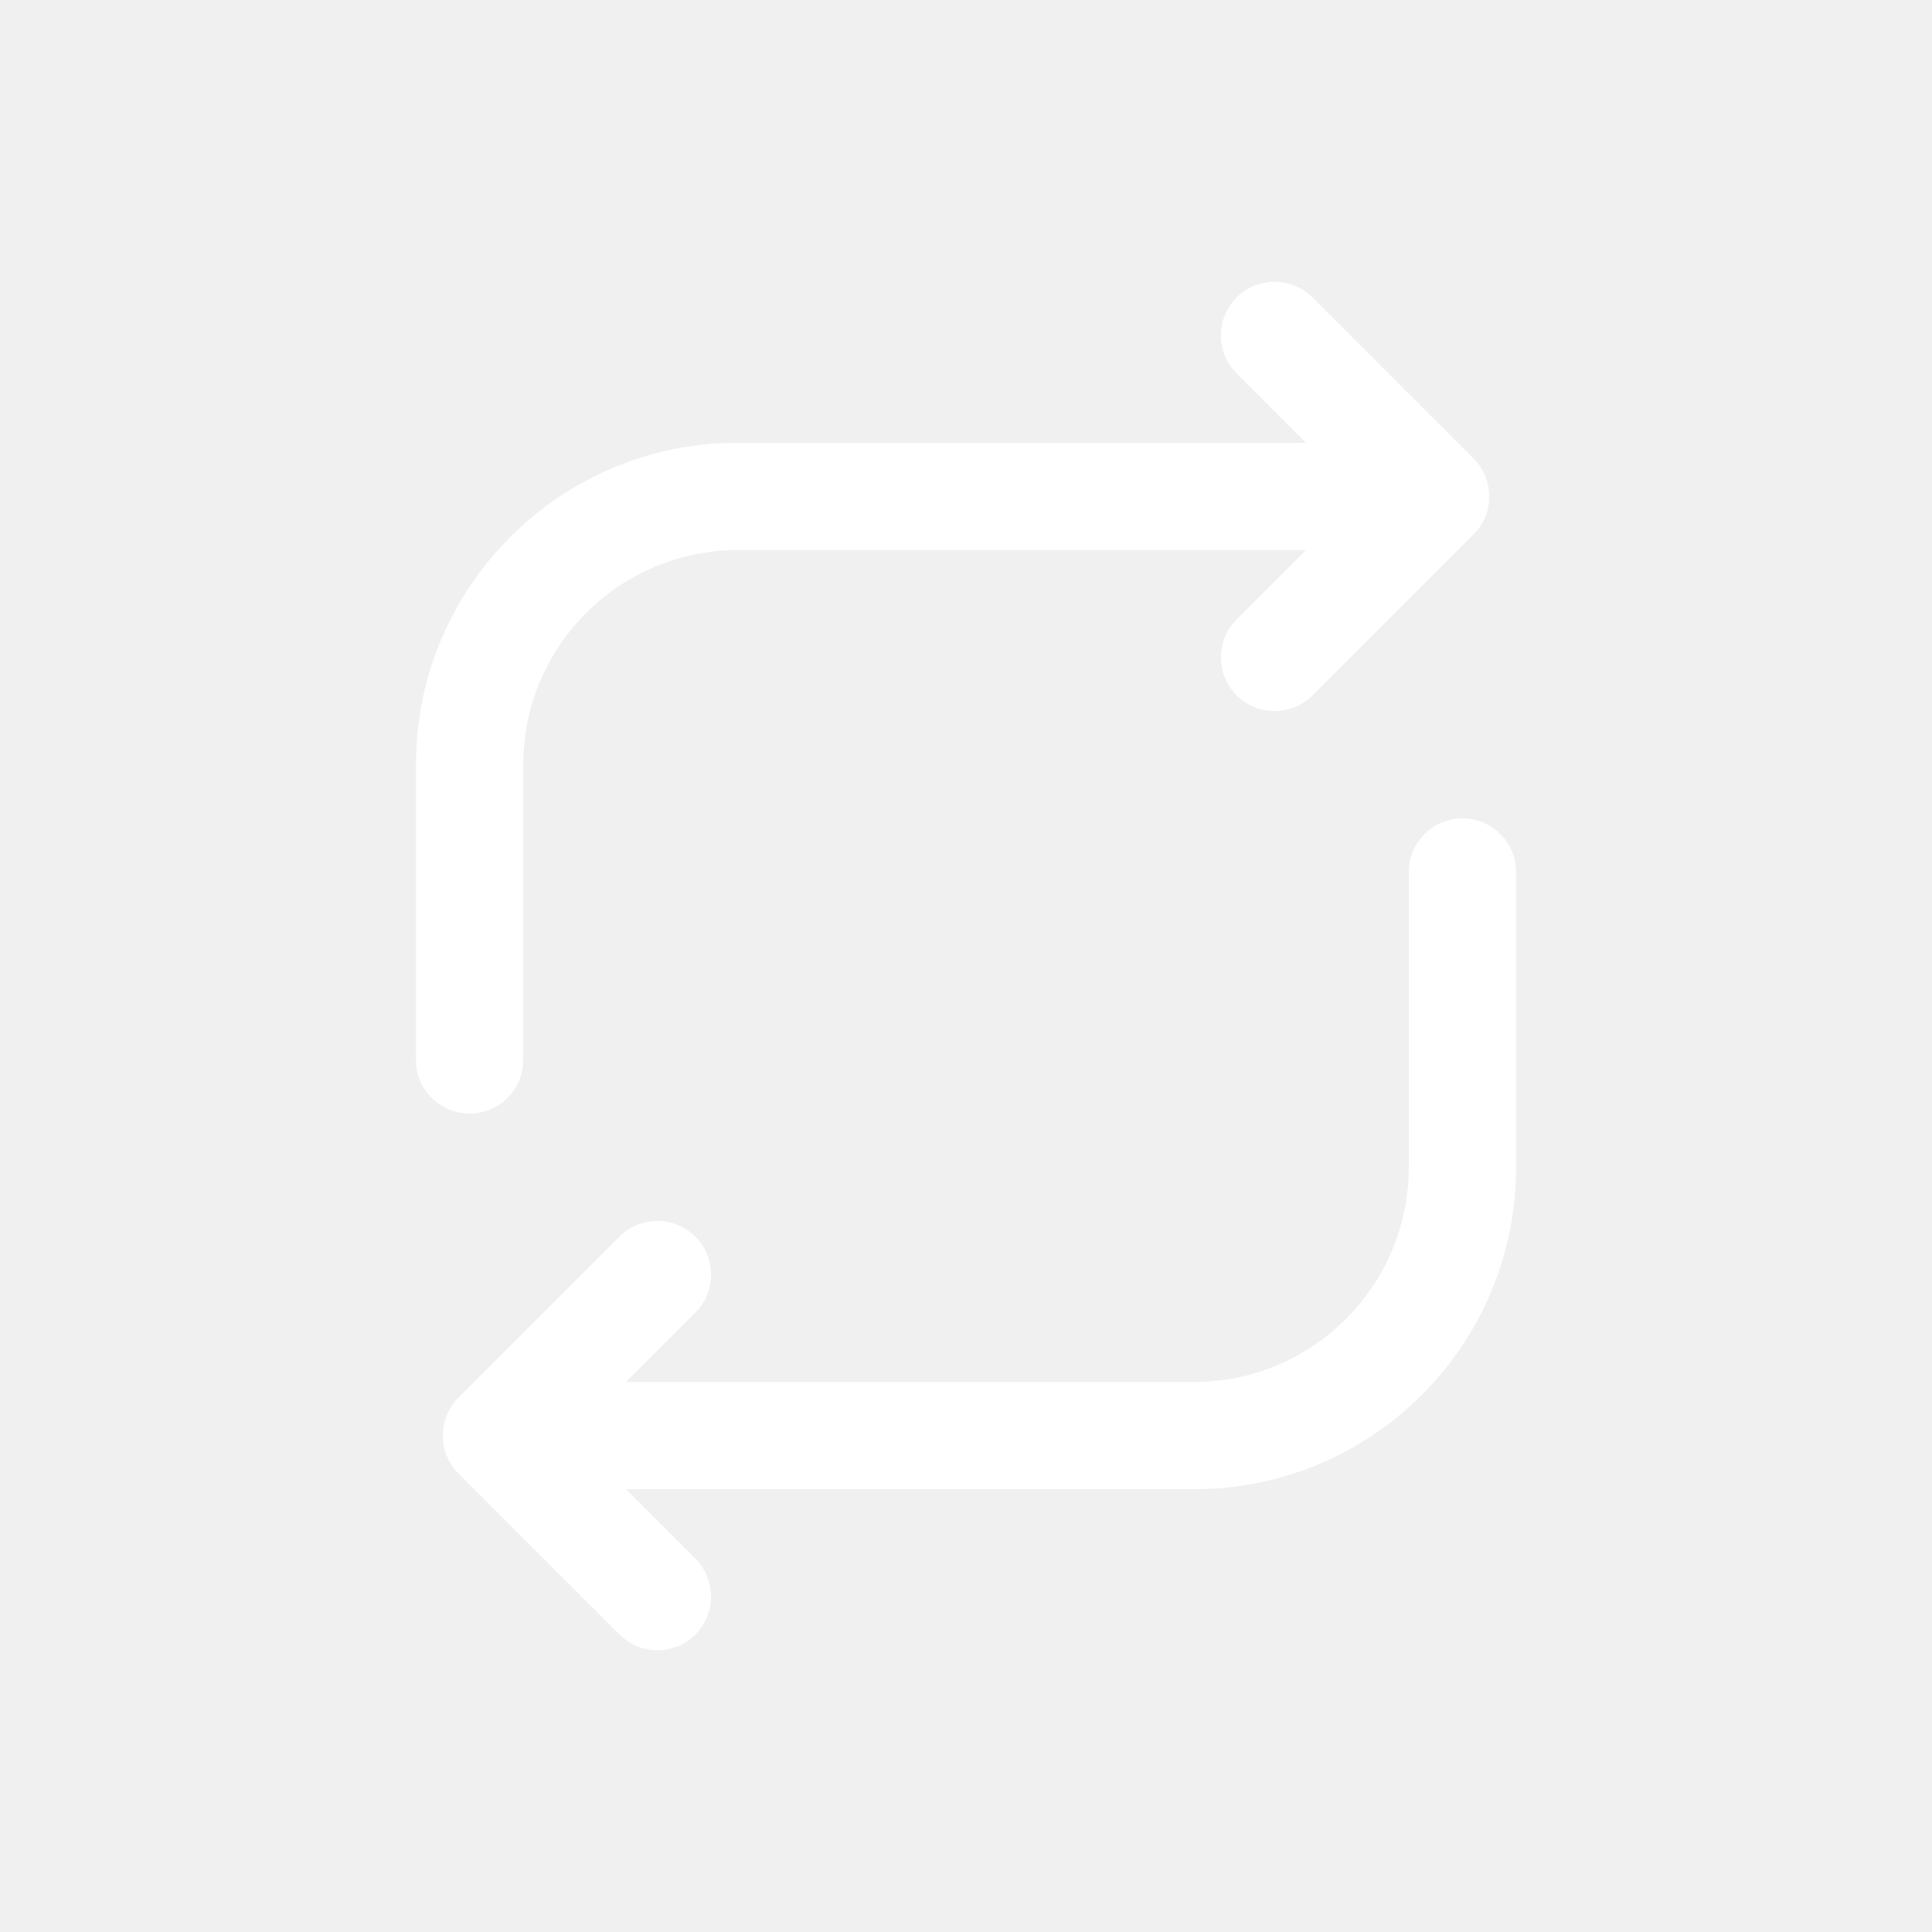
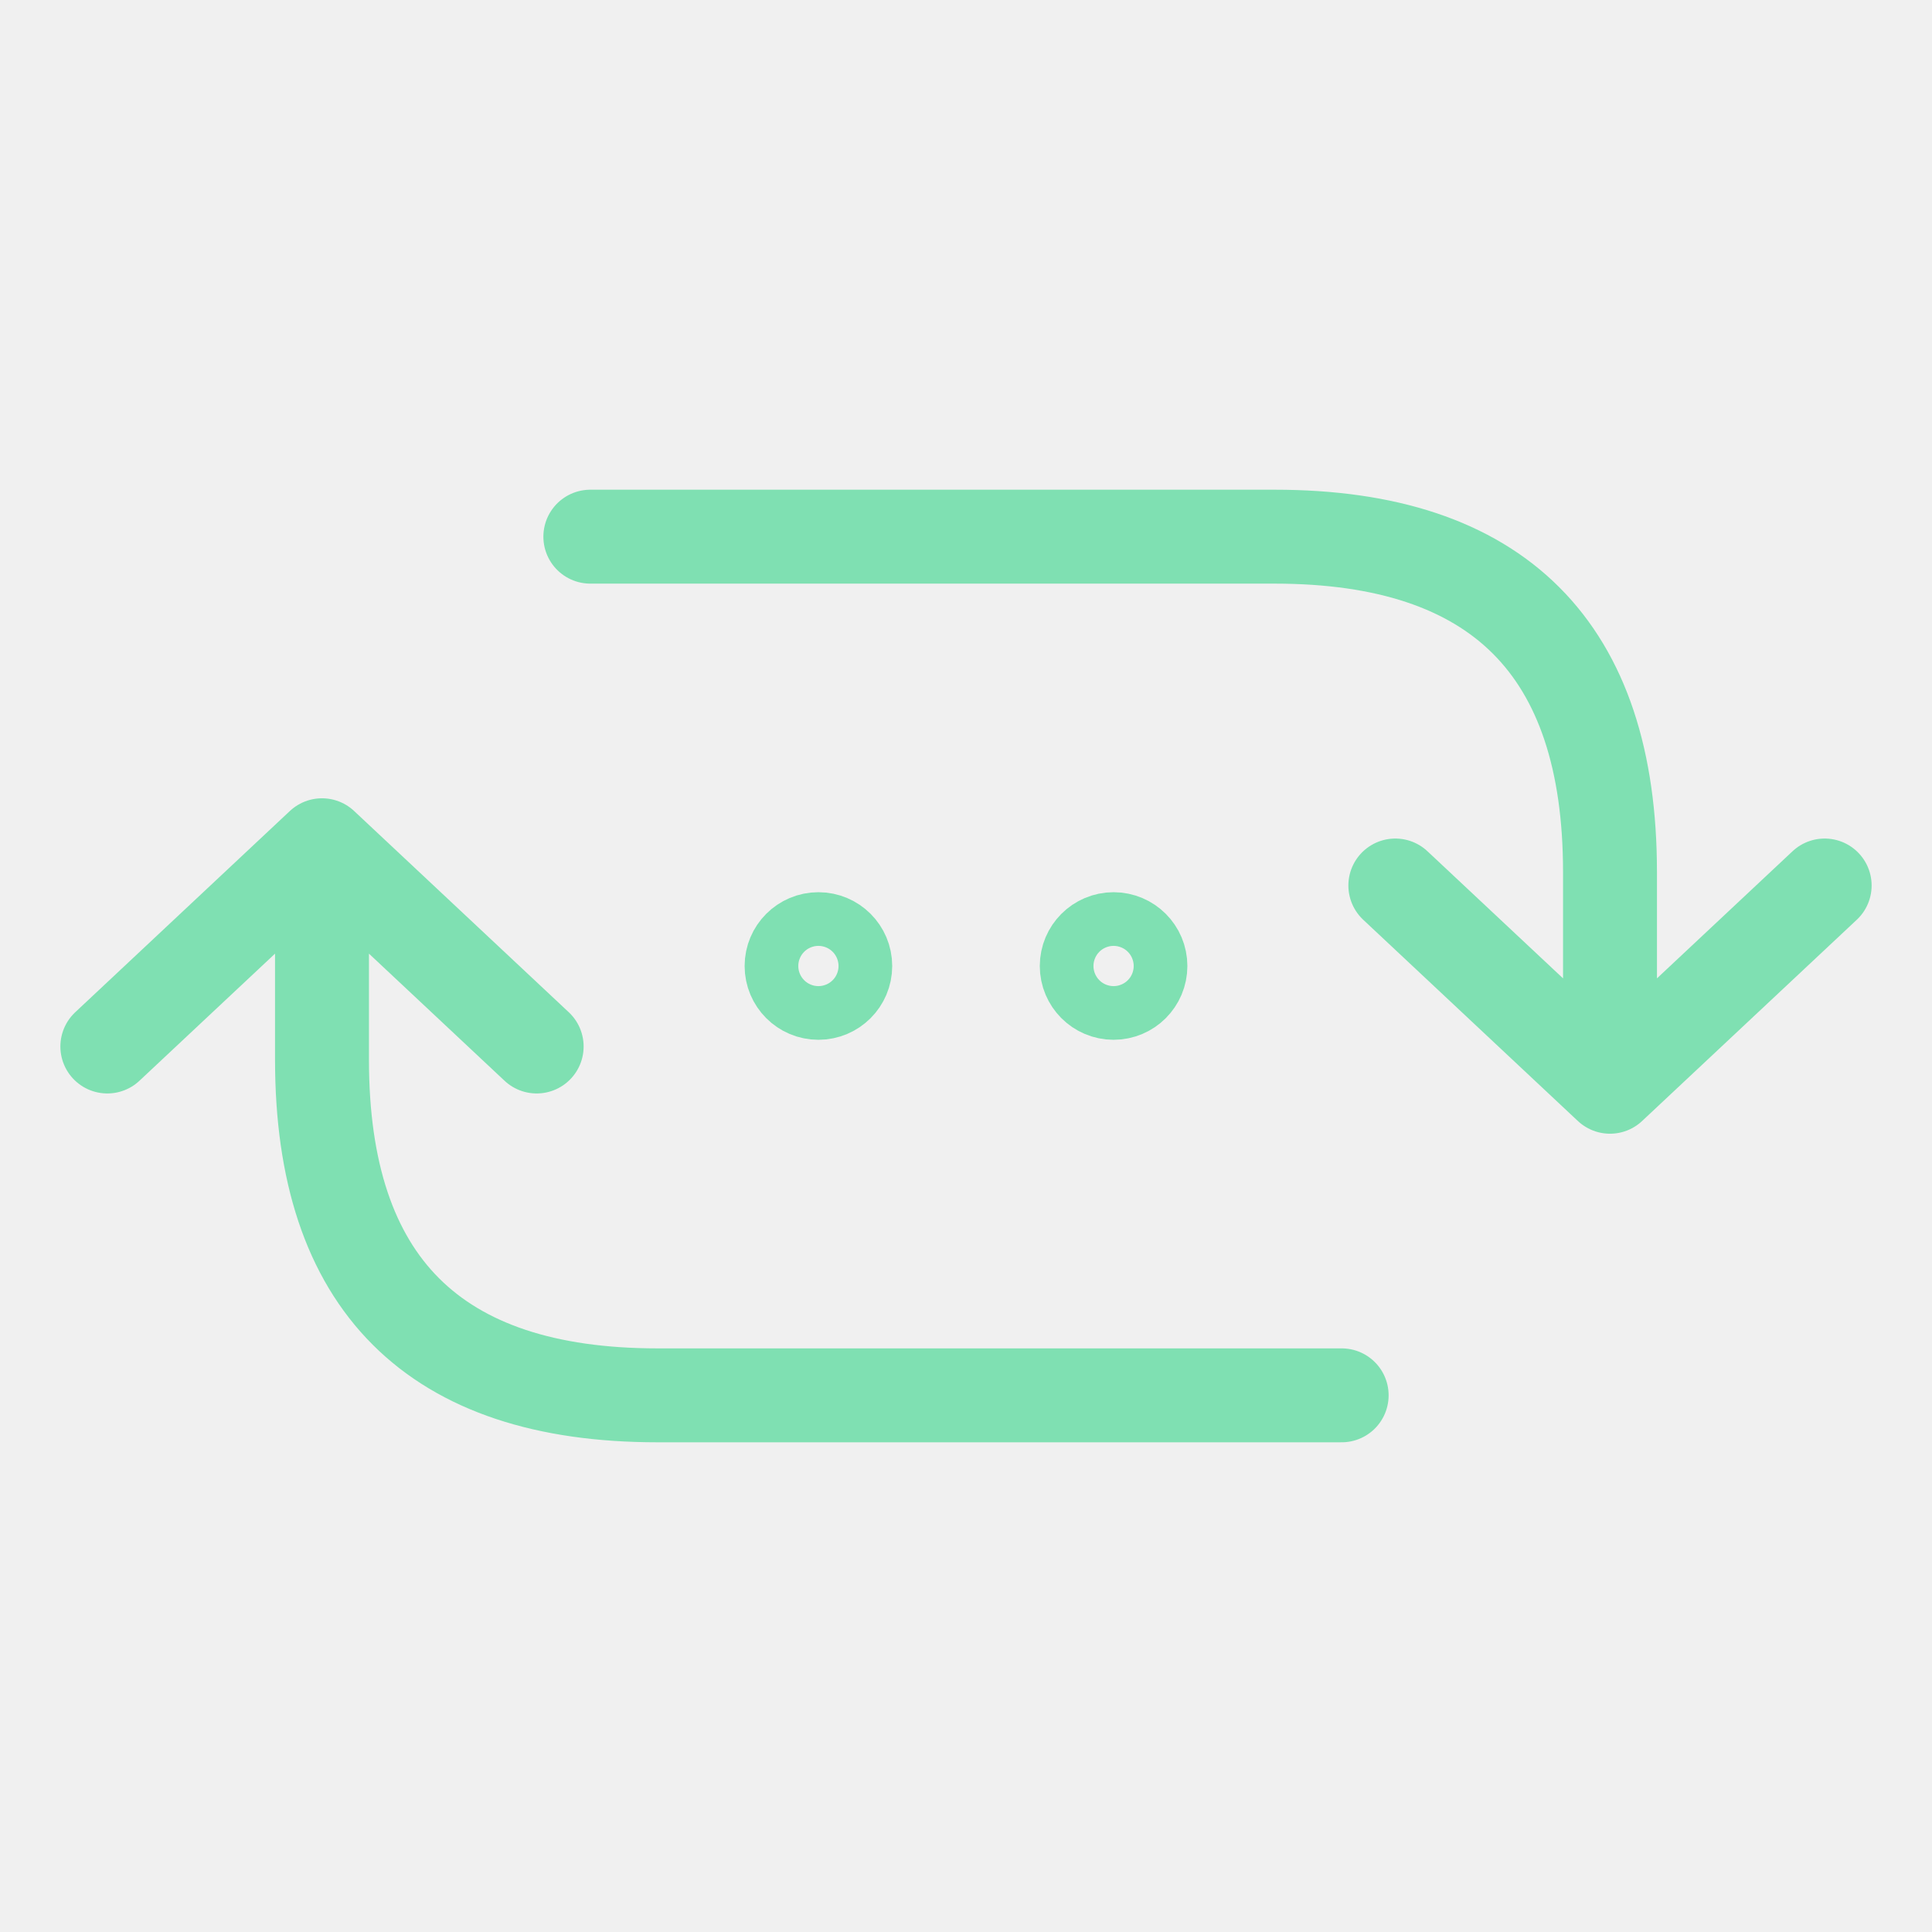
<svg xmlns="http://www.w3.org/2000/svg" width="144" height="144" viewBox="0 0 144 144">
-   <path d="M35 79V57a20 20 0 0 1 20-20h52M109 65v22a20 20 0 0 1-20 20H37m58-82 12 12-12 12M49 95l-12 12 12 12" fill="none" stroke="#fff" stroke-width="8" stroke-linecap="round" stroke-linejoin="round" />
+   <g color="#7FE0B2" stroke="currentColor" stroke-width="7" stroke-linecap="round" stroke-linejoin="round" fill="none">
+     <path d="M44 40h51q25 0 25 25v15M104 66l16 15 16-15M100 104H49q-25 0-25-25V64M8 78l16-15 16 15" />
+     <circle cx="61" cy="72" r="2" />
+     <circle cx="83" cy="72" r="2" />
+   </g>
</svg>
